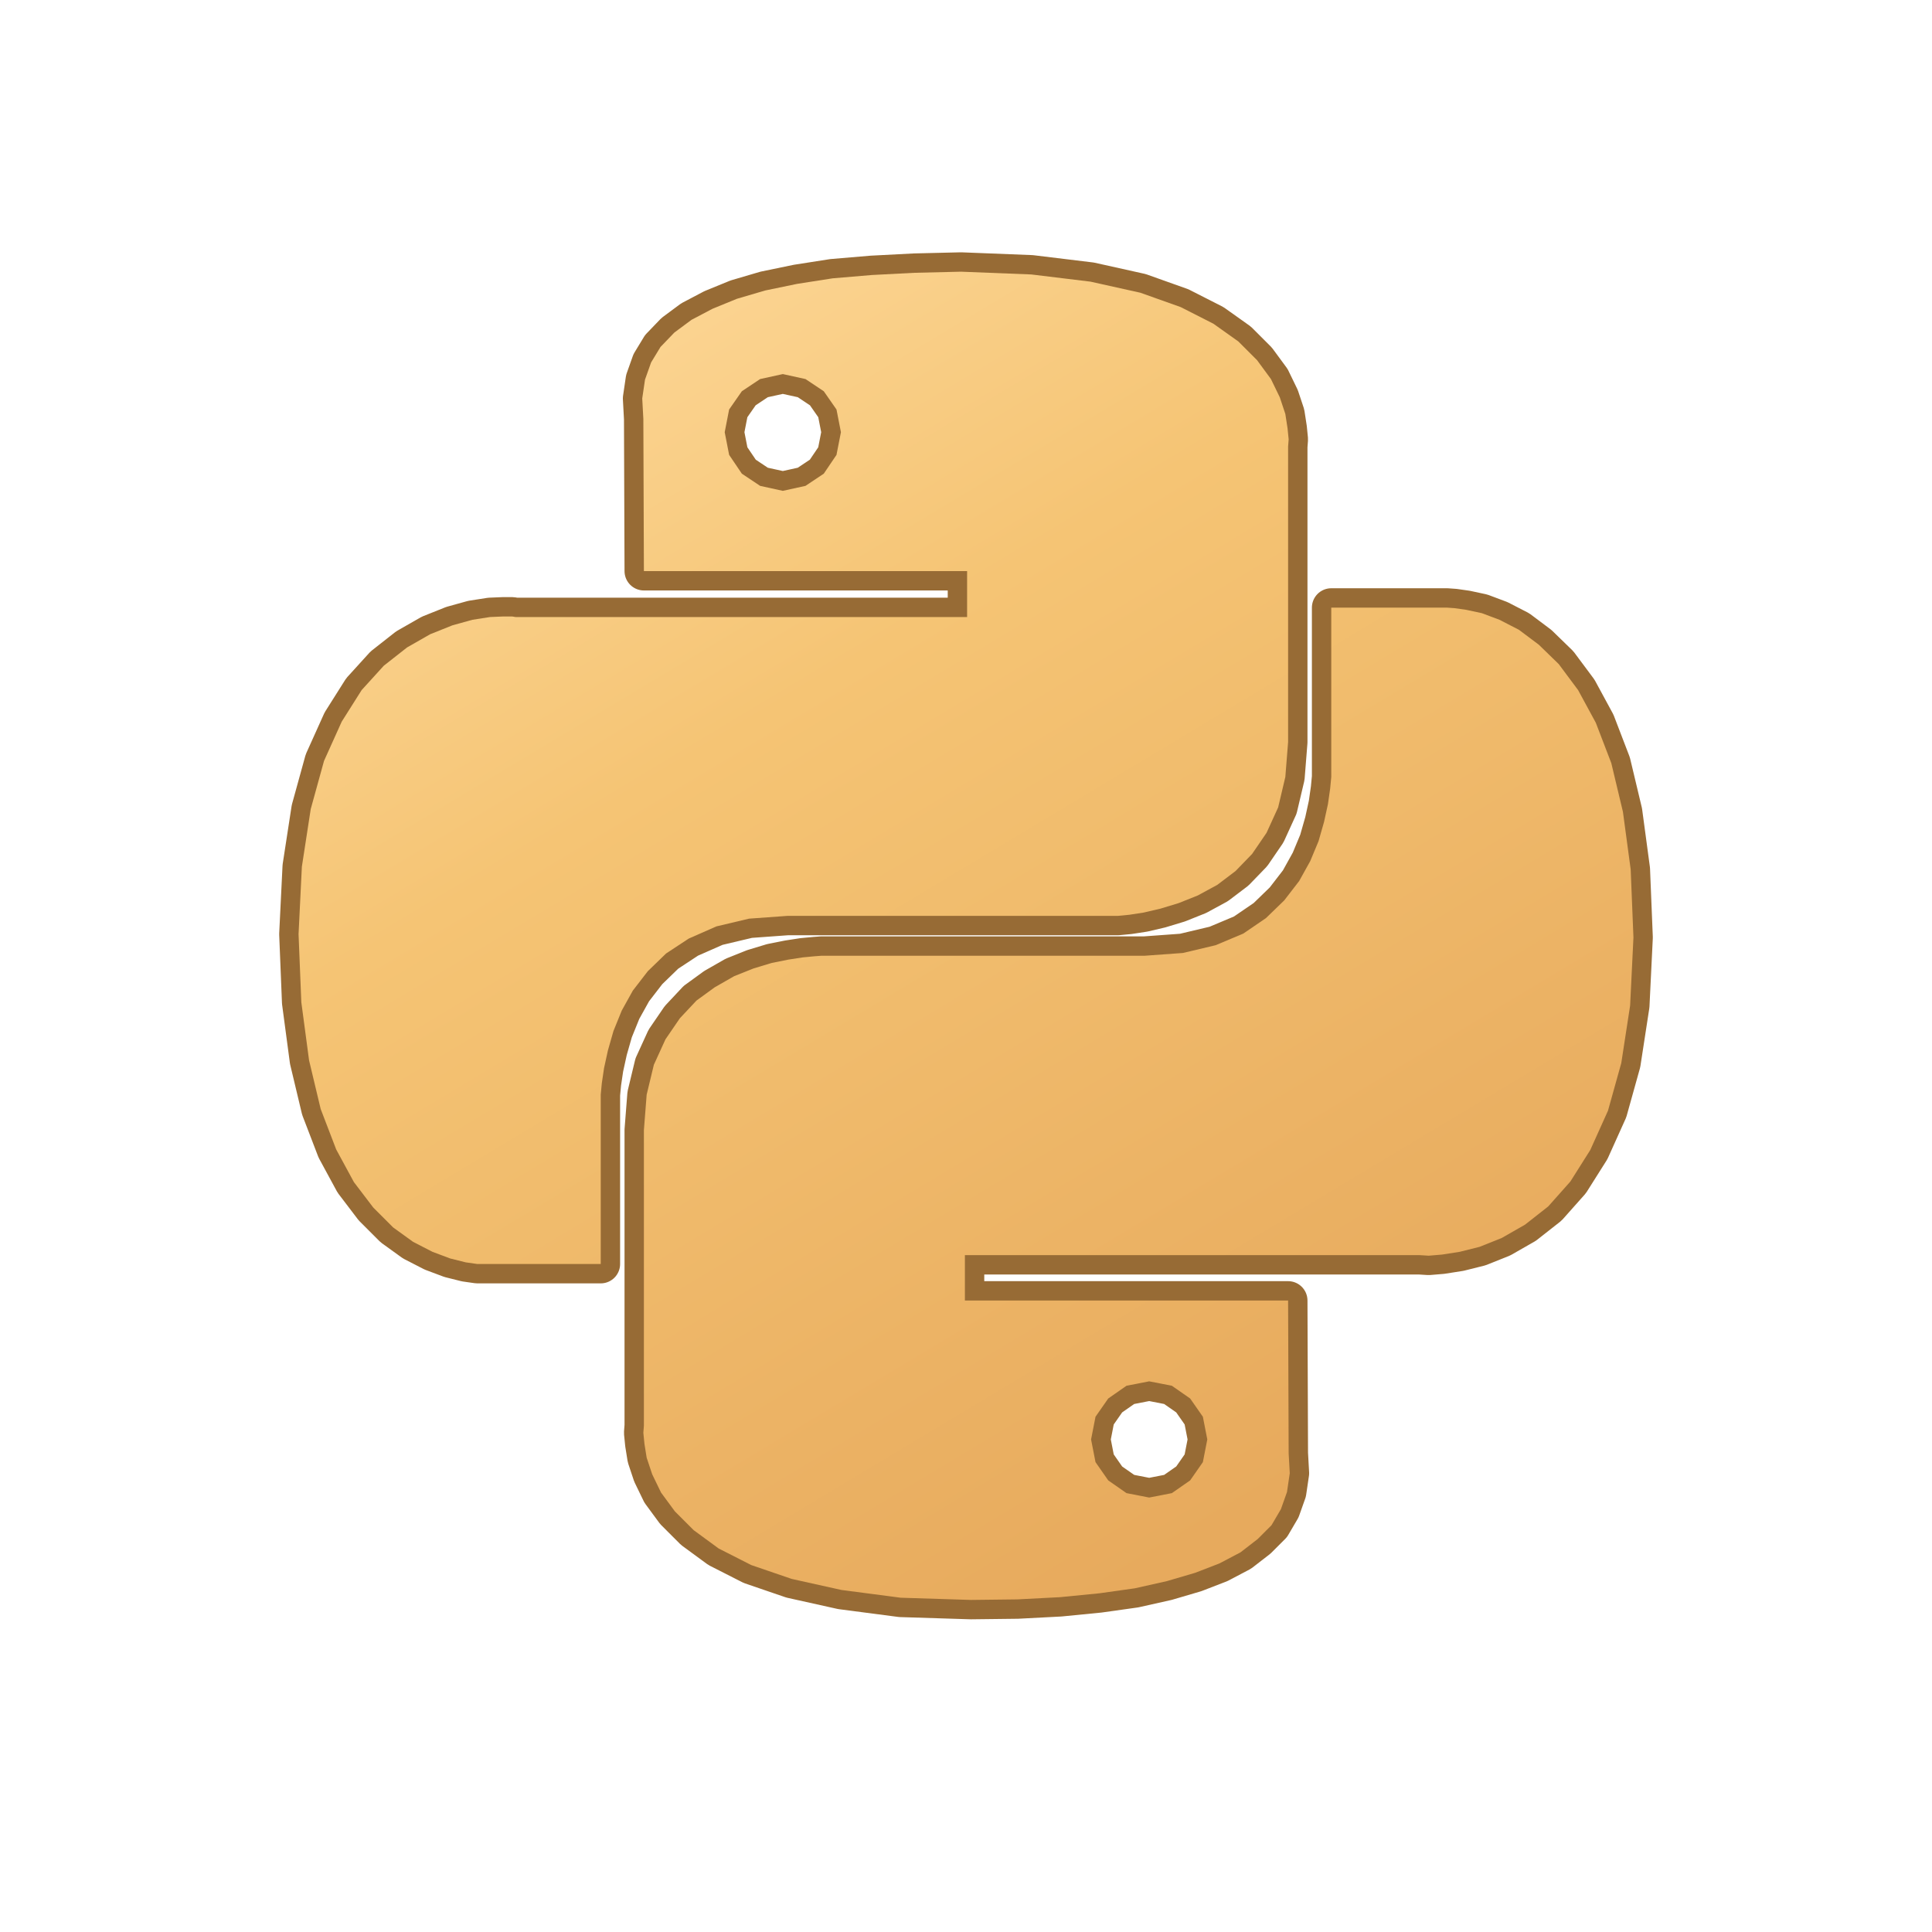
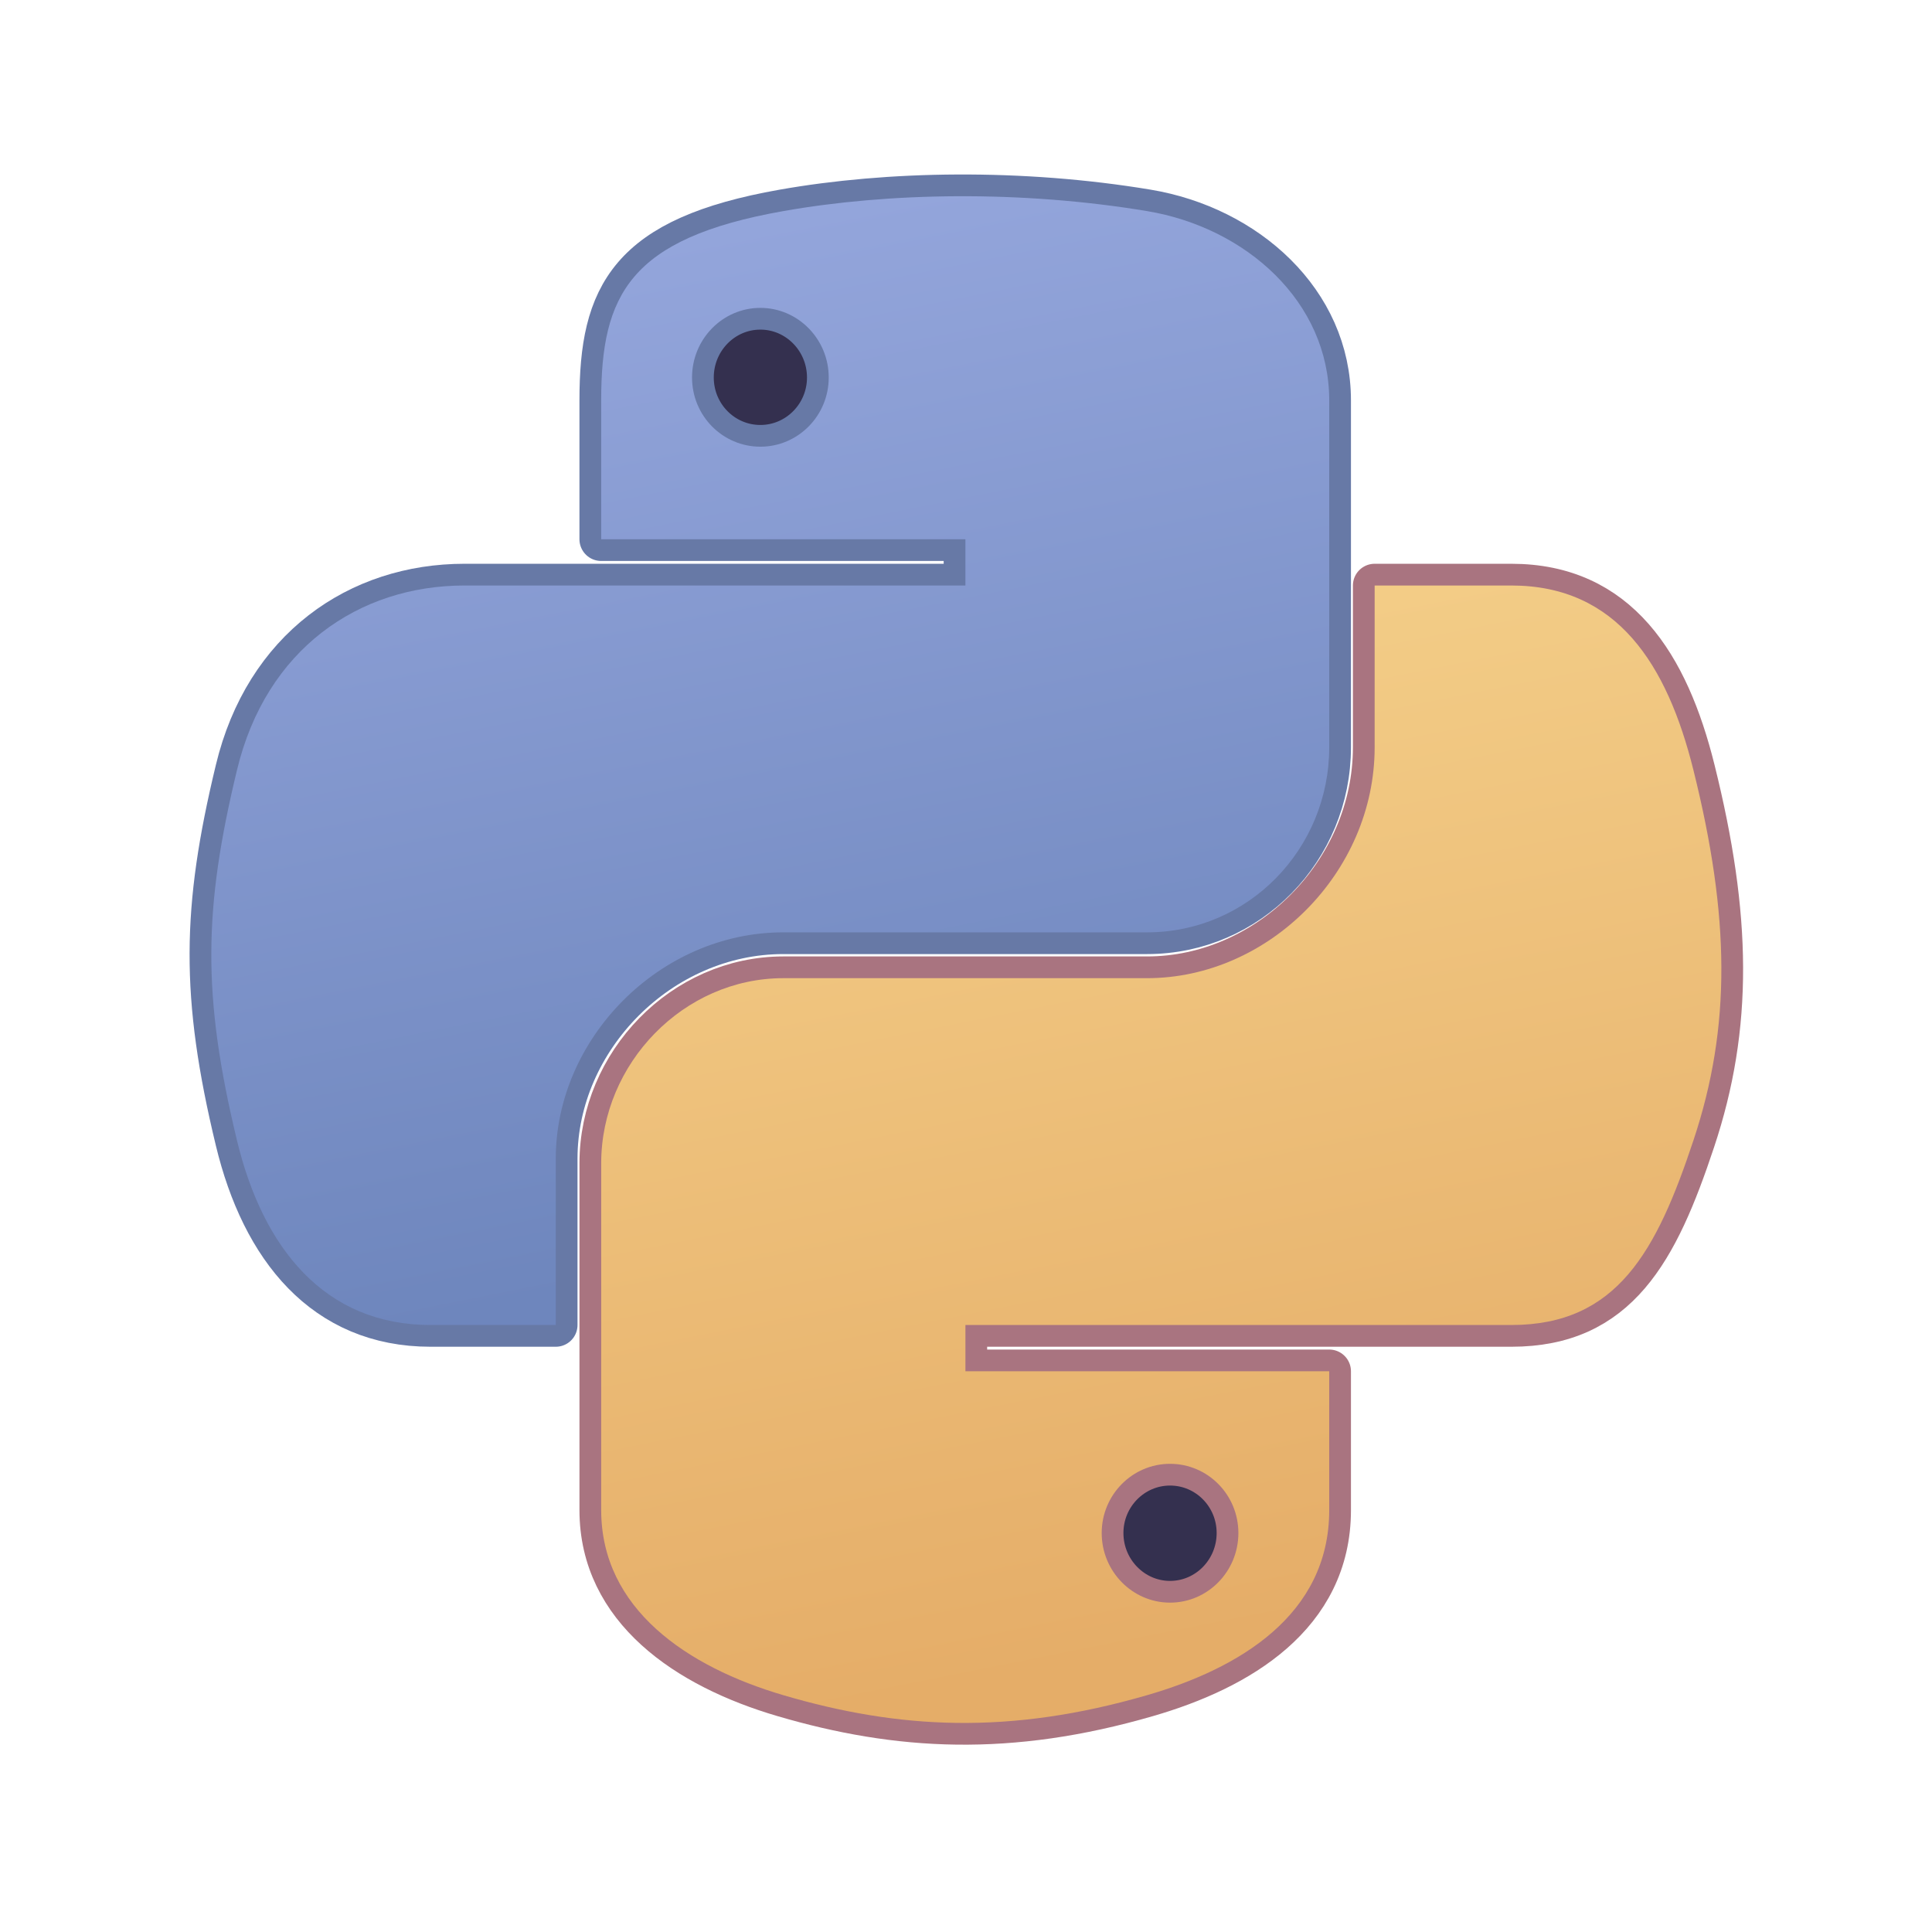
<svg xmlns="http://www.w3.org/2000/svg" width="64" height="64" viewBox="0 0 64 64">
-   <defs />
  <g data-material="authored" stroke-linecap="round" stroke-linejoin="round">
    <defs>
-       <linearGradient id="python-auth-enamel" x1="0" y1="0" x2=".6" y2="1">
-         <stop stop-color="#ffdda2" />
-         <stop offset=".4" stop-color="#f5c474" />
-         <stop offset="1" stop-color="#e7aa5d" />
+       <linearGradient id="python-blue" x1="0" y1="0" x2=".2" y2="1">
+         <stop stop-color="#98a9df" />
+         <stop offset="1" stop-color="#6e86bd" />
      </linearGradient>
-       <linearGradient id="python-auth-ink" gradientUnits="userSpaceOnUse" x1="0" y1="0" x2="24" y2="24">
-         <stop stop-color="#ffdda2" />
-         <stop offset=".6" stop-color="#f5c474" />
-         <stop offset="1" stop-color="#e7aa5d" />
-       </linearGradient>
-       <linearGradient id="python-auth-gem" x1="0" y1="0" x2="1" y2="1">
-         <stop stop-color="#d2e1d9" />
-         <stop offset=".5" stop-color="#9ccfd8" />
-         <stop offset="1" stop-color="#7493a4" />
+       <linearGradient id="python-gold" x1="0" y1="0" x2=".2" y2="1">
+         <stop stop-color="#f5d18b" />
+         <stop offset="1" stop-color="#e5ad68" />
      </linearGradient>
    </defs>
-     <g stroke-linecap="round" stroke-linejoin="round" />
-     <svg role="img" viewBox="0 0 24 24" x="10" y="9" width="44" height="44" preserveAspectRatio="xMidYMid meet" color="#f6c177" fill="url(#python-auth-enamel)" overflow="visible">
-       <defs />
-       <path d="M14.25.18l.9.2.73.26.59.3.45.32.34.34.25.34.16.33.1.3.04.26.02.2-.01.13V8.5l-.05.63-.13.55-.21.46-.26.38-.3.31-.33.25-.35.19-.35.14-.33.1-.3.07-.26.04-.21.02H8.77l-.69.05-.59.14-.5.22-.41.27-.33.32-.27.35-.2.36-.15.37-.1.35-.07.32-.04.27-.02.21v3.06H3.17l-.21-.03-.28-.07-.32-.12-.35-.18-.36-.26-.36-.36-.35-.46-.32-.59-.28-.73-.21-.88-.14-1.05-.05-1.23.06-1.22.16-1.04.24-.87.32-.71.36-.57.4-.44.42-.33.42-.24.4-.16.36-.1.32-.05.24-.01h.16l.06.01h8.16v-.83H6.18l-.01-2.75-.02-.37.05-.34.11-.31.17-.28.25-.26.31-.23.38-.2.44-.18.51-.15.58-.12.64-.1.71-.06.77-.04.84-.02 1.27.05zm-6.3 1.98l-.23.33-.08.41.08.41.23.34.33.22.41.09.41-.09.33-.22.23-.34.08-.41-.08-.41-.23-.33-.33-.22-.41-.09-.41.09zm13.09 3.95l.28.06.32.12.35.18.36.27.36.35.35.47.32.59.28.73.21.88.14 1.04.05 1.23-.06 1.23-.16 1.04-.24.86-.32.71-.36.57-.4.45-.42.33-.42.24-.4.16-.36.09-.32.05-.24.02-.16-.01h-8.22v.82h5.84l.01 2.76.02.36-.05.34-.11.31-.17.29-.25.25-.31.24-.38.2-.44.17-.51.15-.58.13-.64.09-.71.07-.77.04-.84.01-1.27-.04-1.07-.14-.9-.2-.73-.25-.59-.3-.45-.33-.34-.34-.25-.34-.16-.33-.1-.3-.04-.25-.02-.2.01-.13v-5.34l.05-.64.13-.54.21-.46.26-.38.3-.32.33-.24.35-.2.35-.14.33-.1.3-.06.26-.04.21-.02.13-.01h5.84l.69-.05.59-.14.5-.21.41-.28.33-.32.27-.35.2-.36.15-.36.1-.35.07-.32.04-.28.02-.21V6.07h2.09l.14.01zm-6.47 14.25l-.23.33-.08.41.08.41.23.33.33.23.41.08.41-.08.33-.23.23-.33.08-.41-.08-.41-.23-.33-.33-.23-.41-.08-.41.08z" stroke="#976b35" stroke-width=".7" paint-order="stroke fill" />
-     </svg>
+     <g transform="translate(7 6.5) scale(.45)">
+       <circle cx="40.419" cy="13.344" r="5.2" fill="#34304f" />
+       <circle cx="70.575" cy="98.407" r="5.2" fill="#34304f" />
+       <path id="python-upper" d="M 54.919,9.1927421e-4 C 50.335,0.022 45.958,0.413 42.106,1.095 30.76,3.099 28.7,7.295 28.7,15.032 v 10.219 h 26.812 v 3.406 h -26.812 -10.062 c -7.792,0 -14.616,4.684 -16.75,13.594 -2.462,10.213 -2.571,16.586 0,27.25 1.906,7.938 6.458,13.594 14.25,13.594 h 9.219 v -12.25 c 0,-8.85 7.657,-16.656 16.75,-16.656 h 26.781 c 7.455,0 13.406,-6.138 13.406,-13.625 v -25.531 c 0,-7.266 -6.13,-12.725 -13.406,-13.937 C 64.282,0.328 59.502,-0.02 54.919,9.1927421e-4 Z m -14.5,8.219 c 2.77,0 5.031,2.299 5.031,5.125 -2e-6,2.816 -2.262,5.094 -5.031,5.094 -2.779,-1e-6 -5.031,-2.277 -5.031,-5.094 -10e-7,-2.826 2.252,-5.125 5.031,-5.125 z" fill="url(#python-blue)" stroke="#6779a6" stroke-width="3.2" paint-order="stroke fill" />
+       <path id="python-lower" d="m 85.638,28.657 v 11.906 c 0,9.231 -7.826,17 -16.75,17 h -26.781 c -7.336,0 -13.406,6.278 -13.406,13.625 v 25.531 c 0,7.266 6.319,11.54 13.406,13.625 8.487,2.496 16.626,2.947 26.781,0 6.75,-1.954 13.406,-5.888 13.406,-13.625 V 86.501 h -26.781 v -3.406 h 26.781 13.406 c 7.792,0 10.696,-5.435 13.406,-13.594 2.799,-8.399 2.68,-16.476 0,-27.25 -1.926,-7.757 -5.604,-13.594 -13.406,-13.594 z m -15.062,64.656 c 2.779,3e-6 5.031,2.277 5.031,5.094 -2e-6,2.826 -2.252,5.125 -5.031,5.125 -2.77,0 -5.031,-2.299 -5.031,-5.125 2e-6,-2.816 2.262,-5.094 5.031,-5.094 z" fill="url(#python-gold)" stroke="#a97480" stroke-width="3.2" paint-order="stroke fill" />
+     </g>
  </g>
</svg>
